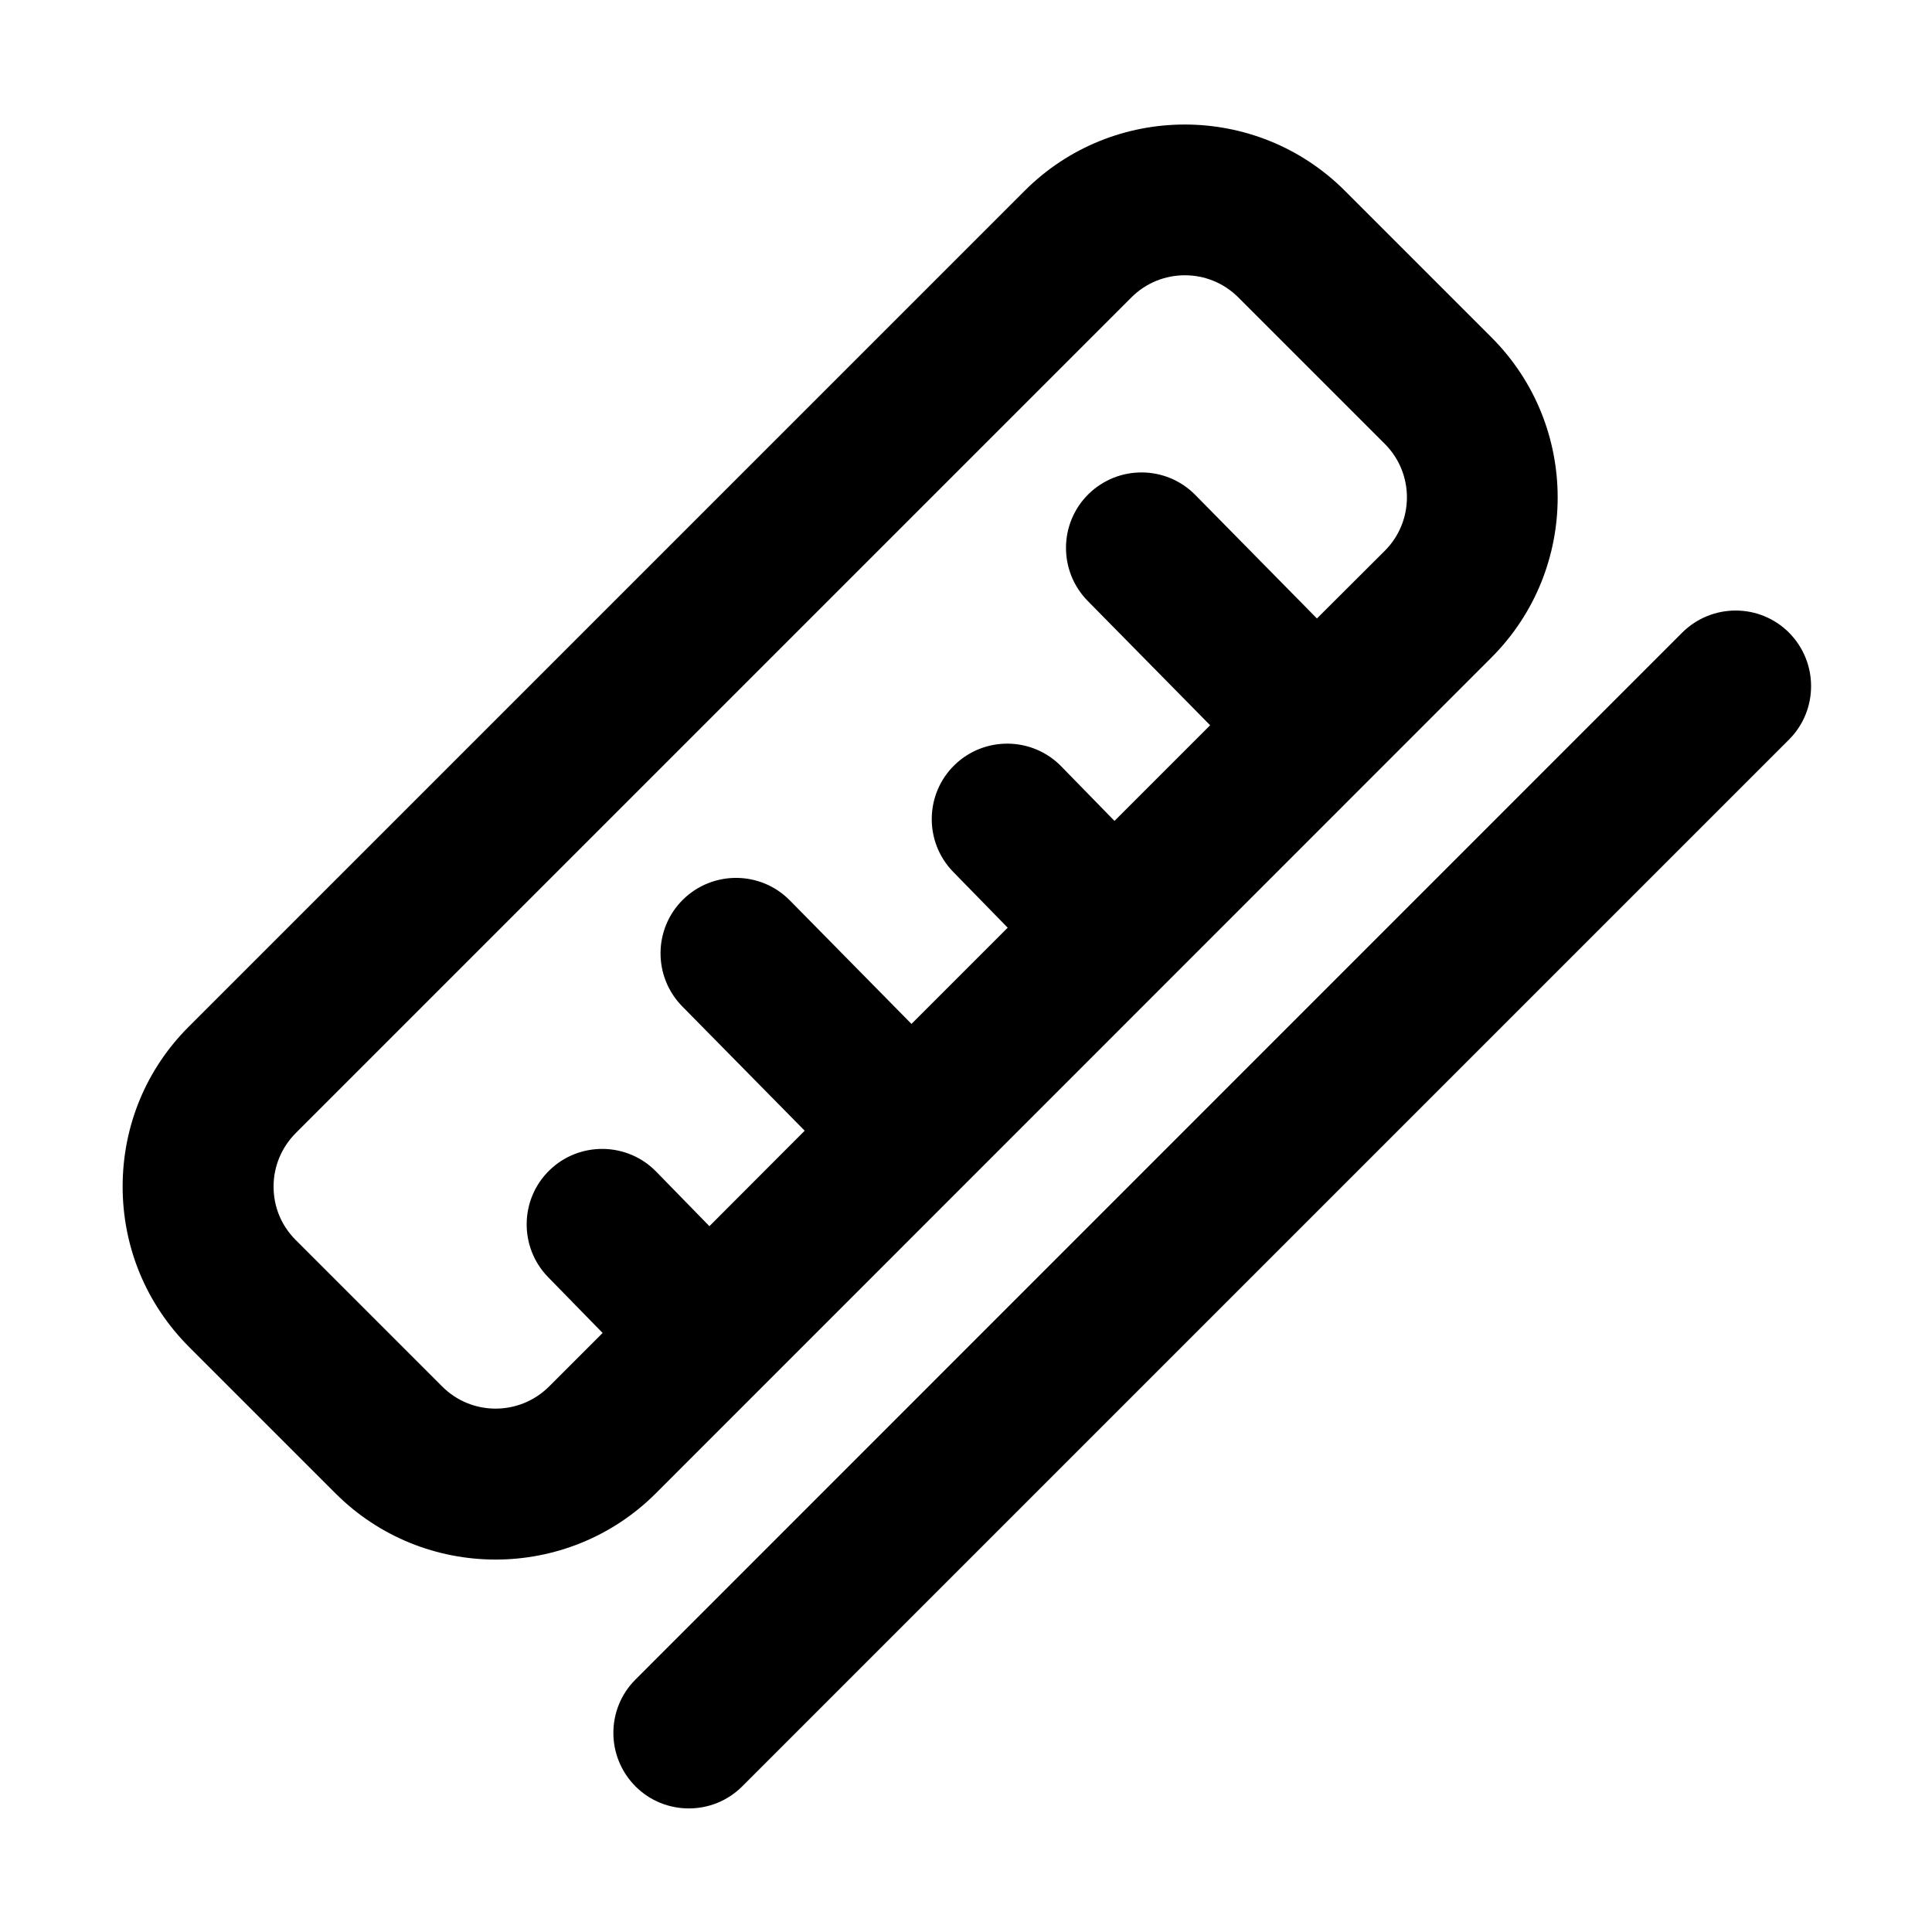
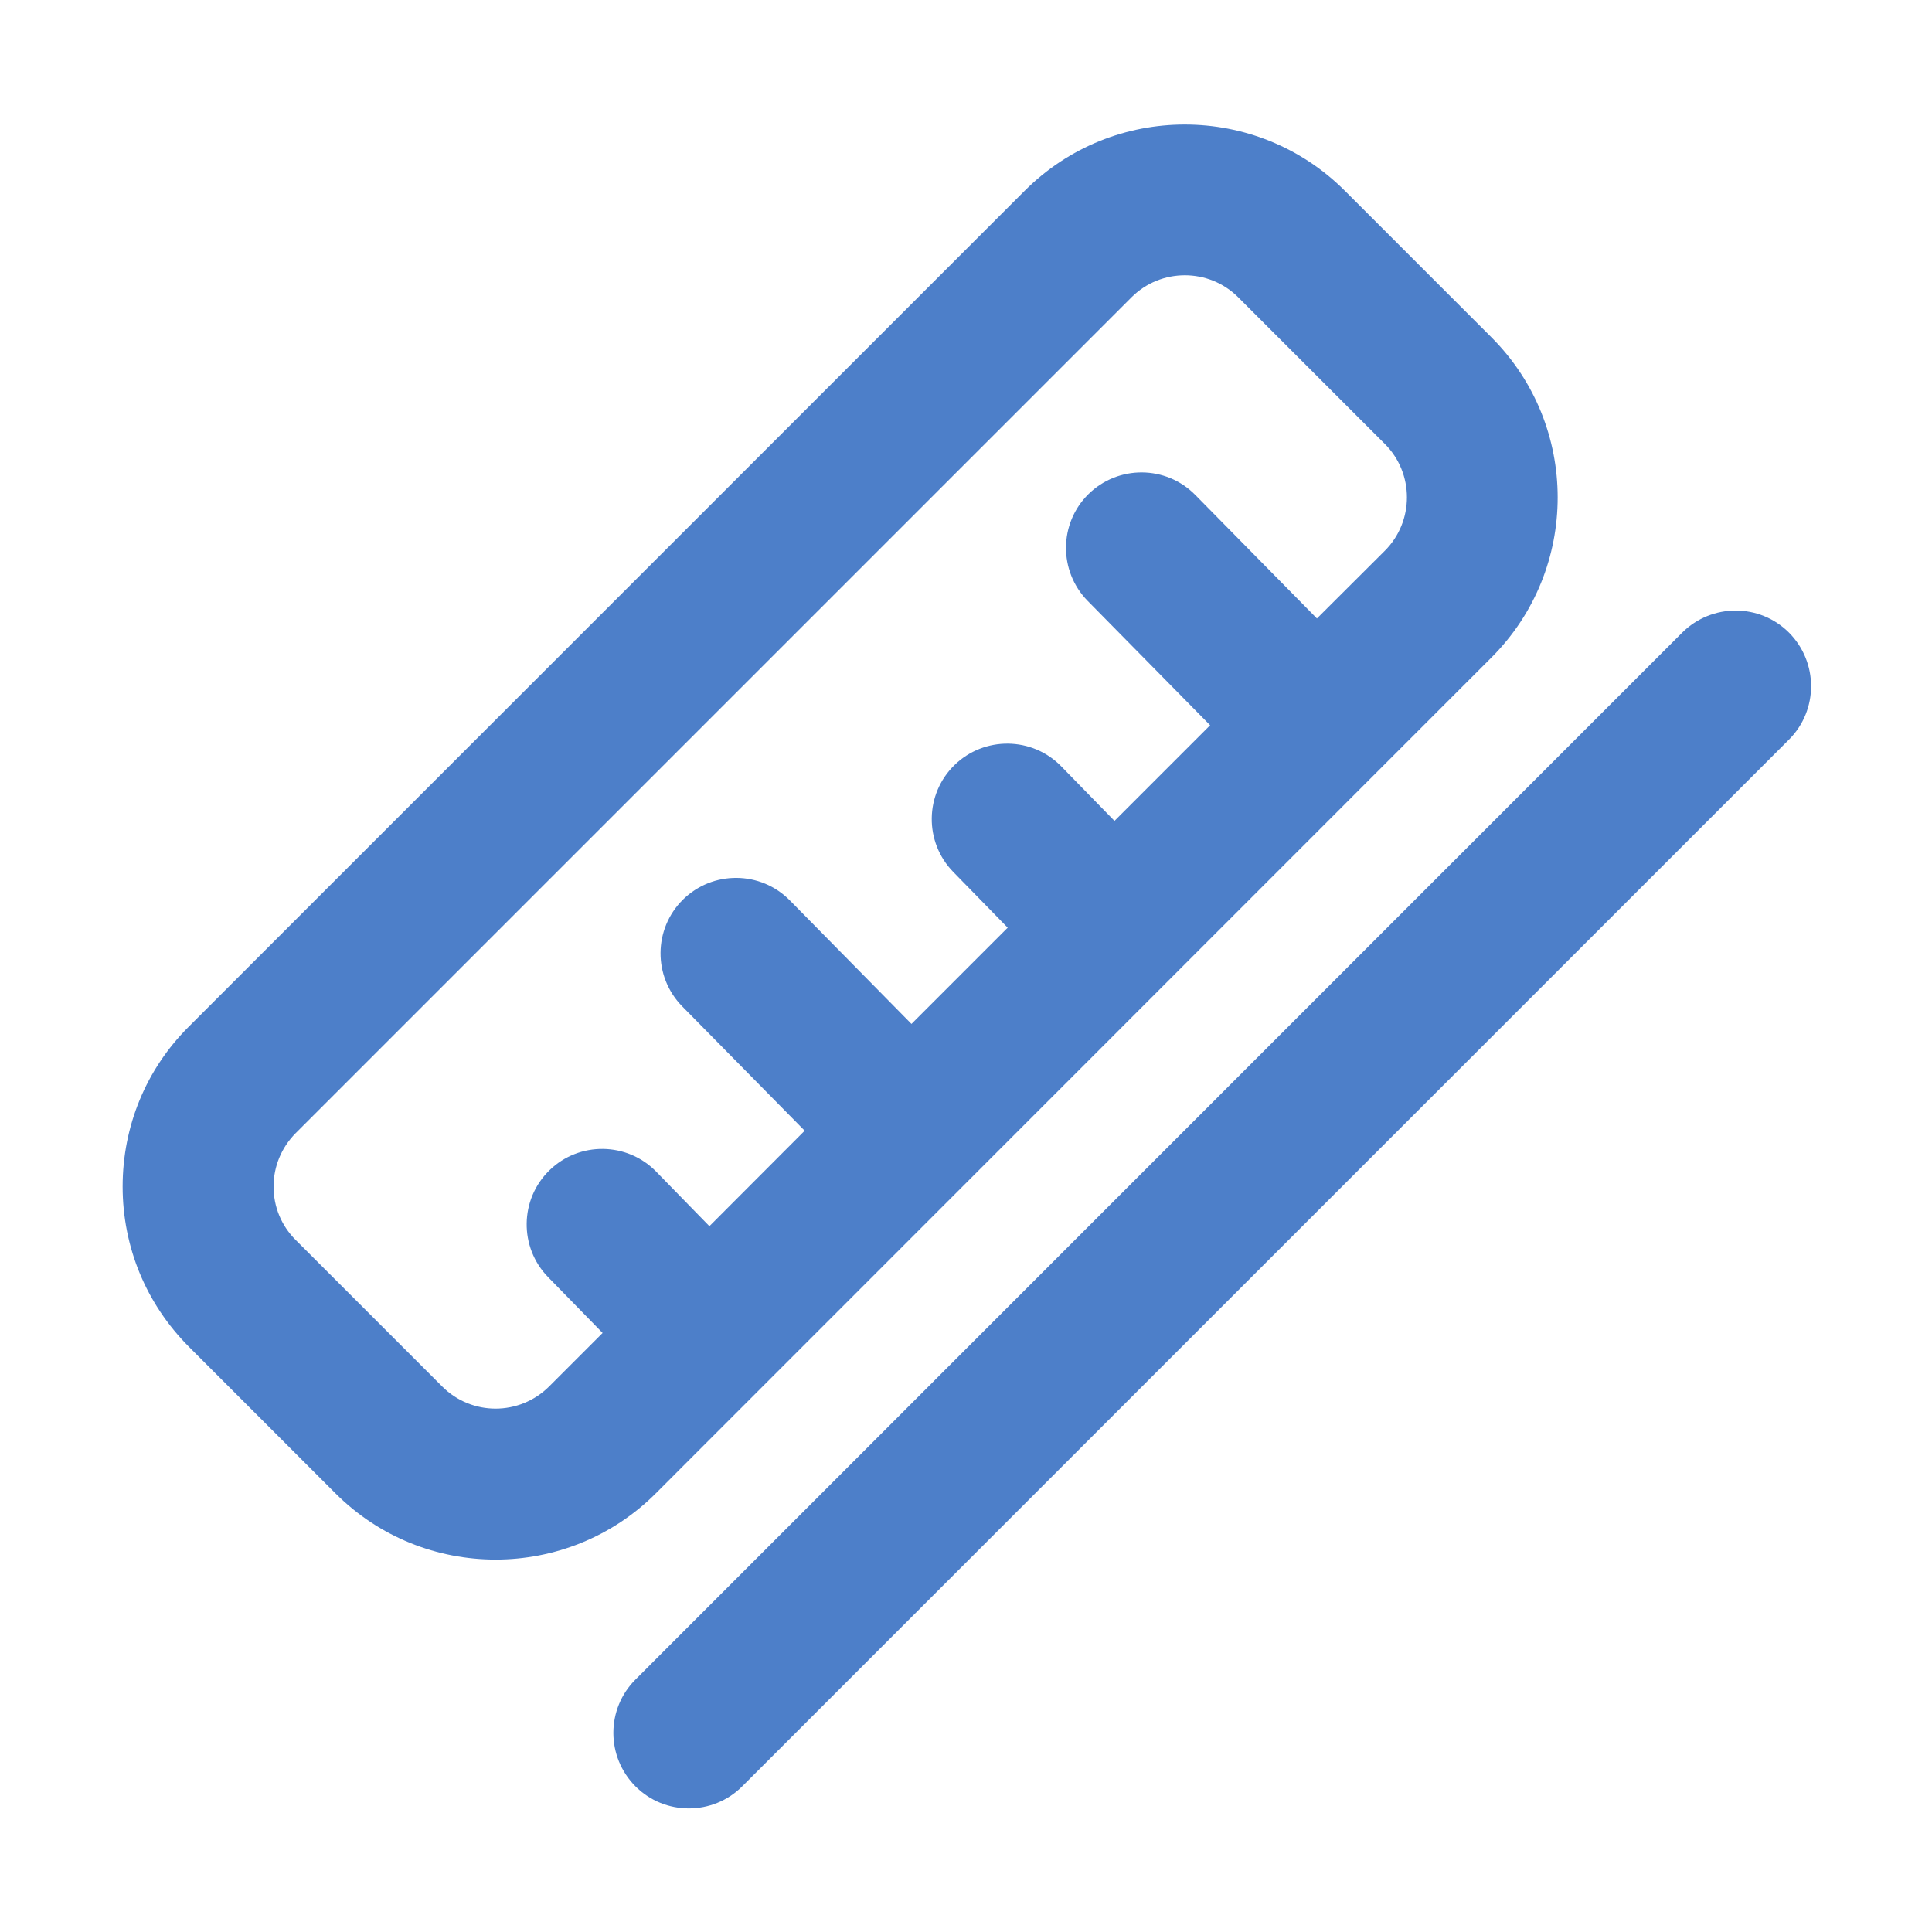
<svg xmlns="http://www.w3.org/2000/svg" t="1695071024376" class="icon" viewBox="0 0 1024 1024" version="1.1" p-id="2408" width="200" height="200">
-   <path d="M790.5 348.5c46.8-46.8 46.8-122.9 0-169.7l-77.7-77.7c-46.8-46.8-122.9-46.8-169.7 0l-443 443C77.4 566.7 65 596.9 65 628.9c0 32.1 12.5 62.2 35.1 84.9l77.7 77.7c23.4 23.4 54.1 35.1 84.9 35.1 30.7 0 61.5-11.7 84.9-35.1l442.9-443zM234.4 734.9l-77.7-77.7c-7.6-7.6-11.7-17.6-11.7-28.3s4.2-20.7 11.7-28.3l443-443c15.6-15.6 41-15.6 56.6 0l77.7 77.7c15.6 15.6 15.6 41 0 56.6l-36 35.9-64.5-65.5c-15.5-15.7-40.8-15.9-56.6-0.4-15.7 15.5-15.9 40.8-0.4 56.6l64.9 65.9-50.7 50.7-28.2-28.9c-15.4-15.8-40.8-16.1-56.6-0.7s-16.1 40.8-0.7 56.6l28.9 29.6-51 51-64.5-65.5c-15.5-15.7-40.8-15.9-56.6-0.4-15.7 15.5-15.9 40.8-0.4 56.6l64.9 65.9-50.5 50.6-28.2-28.9c-15.4-15.8-40.8-16.1-56.6-0.7-15.8 15.4-16.1 40.8-0.7 56.6l28.9 29.6-28.4 28.4c-15.7 15.6-41 15.6-56.6 0zM948.2 335.3c-15.6-15.6-40.9-15.6-56.6 0L336.8 890.2c-15.6 15.6-15.6 40.9 0 56.6 7.8 7.8 18 11.7 28.3 11.7s20.5-3.9 28.3-11.7l554.9-554.9c15.5-15.6 15.5-40.9-0.1-56.6z" p-id="2409" />
+   <path d="M790.5 348.5c46.8-46.8 46.8-122.9 0-169.7l-77.7-77.7c-46.8-46.8-122.9-46.8-169.7 0l-443 443C77.4 566.7 65 596.9 65 628.9c0 32.1 12.5 62.2 35.1 84.9l77.7 77.7c23.4 23.4 54.1 35.1 84.9 35.1 30.7 0 61.5-11.7 84.9-35.1l442.9-443zM234.4 734.9l-77.7-77.7c-7.6-7.6-11.7-17.6-11.7-28.3s4.2-20.7 11.7-28.3l443-443c15.6-15.6 41-15.6 56.6 0l77.7 77.7c15.6 15.6 15.6 41 0 56.6l-36 35.9-64.5-65.5c-15.5-15.7-40.8-15.9-56.6-0.4-15.7 15.5-15.9 40.8-0.4 56.6l64.9 65.9-50.7 50.7-28.2-28.9c-15.4-15.8-40.8-16.1-56.6-0.7s-16.1 40.8-0.7 56.6l28.9 29.6-51 51-64.5-65.5c-15.5-15.7-40.8-15.9-56.6-0.4-15.7 15.5-15.9 40.8-0.4 56.6l64.9 65.9-50.5 50.6-28.2-28.9c-15.4-15.8-40.8-16.1-56.6-0.7-15.8 15.4-16.1 40.8-0.7 56.6l28.9 29.6-28.4 28.4c-15.7 15.6-41 15.6-56.6 0zM948.2 335.3c-15.6-15.6-40.9-15.6-56.6 0L336.8 890.2c-15.6 15.6-15.6 40.9 0 56.6 7.8 7.8 18 11.7 28.3 11.7s20.5-3.9 28.3-11.7l554.9-554.9c15.5-15.6 15.5-40.9-0.1-56.6z" p-id="2409" fill="#4D7FC9" />
</svg>
